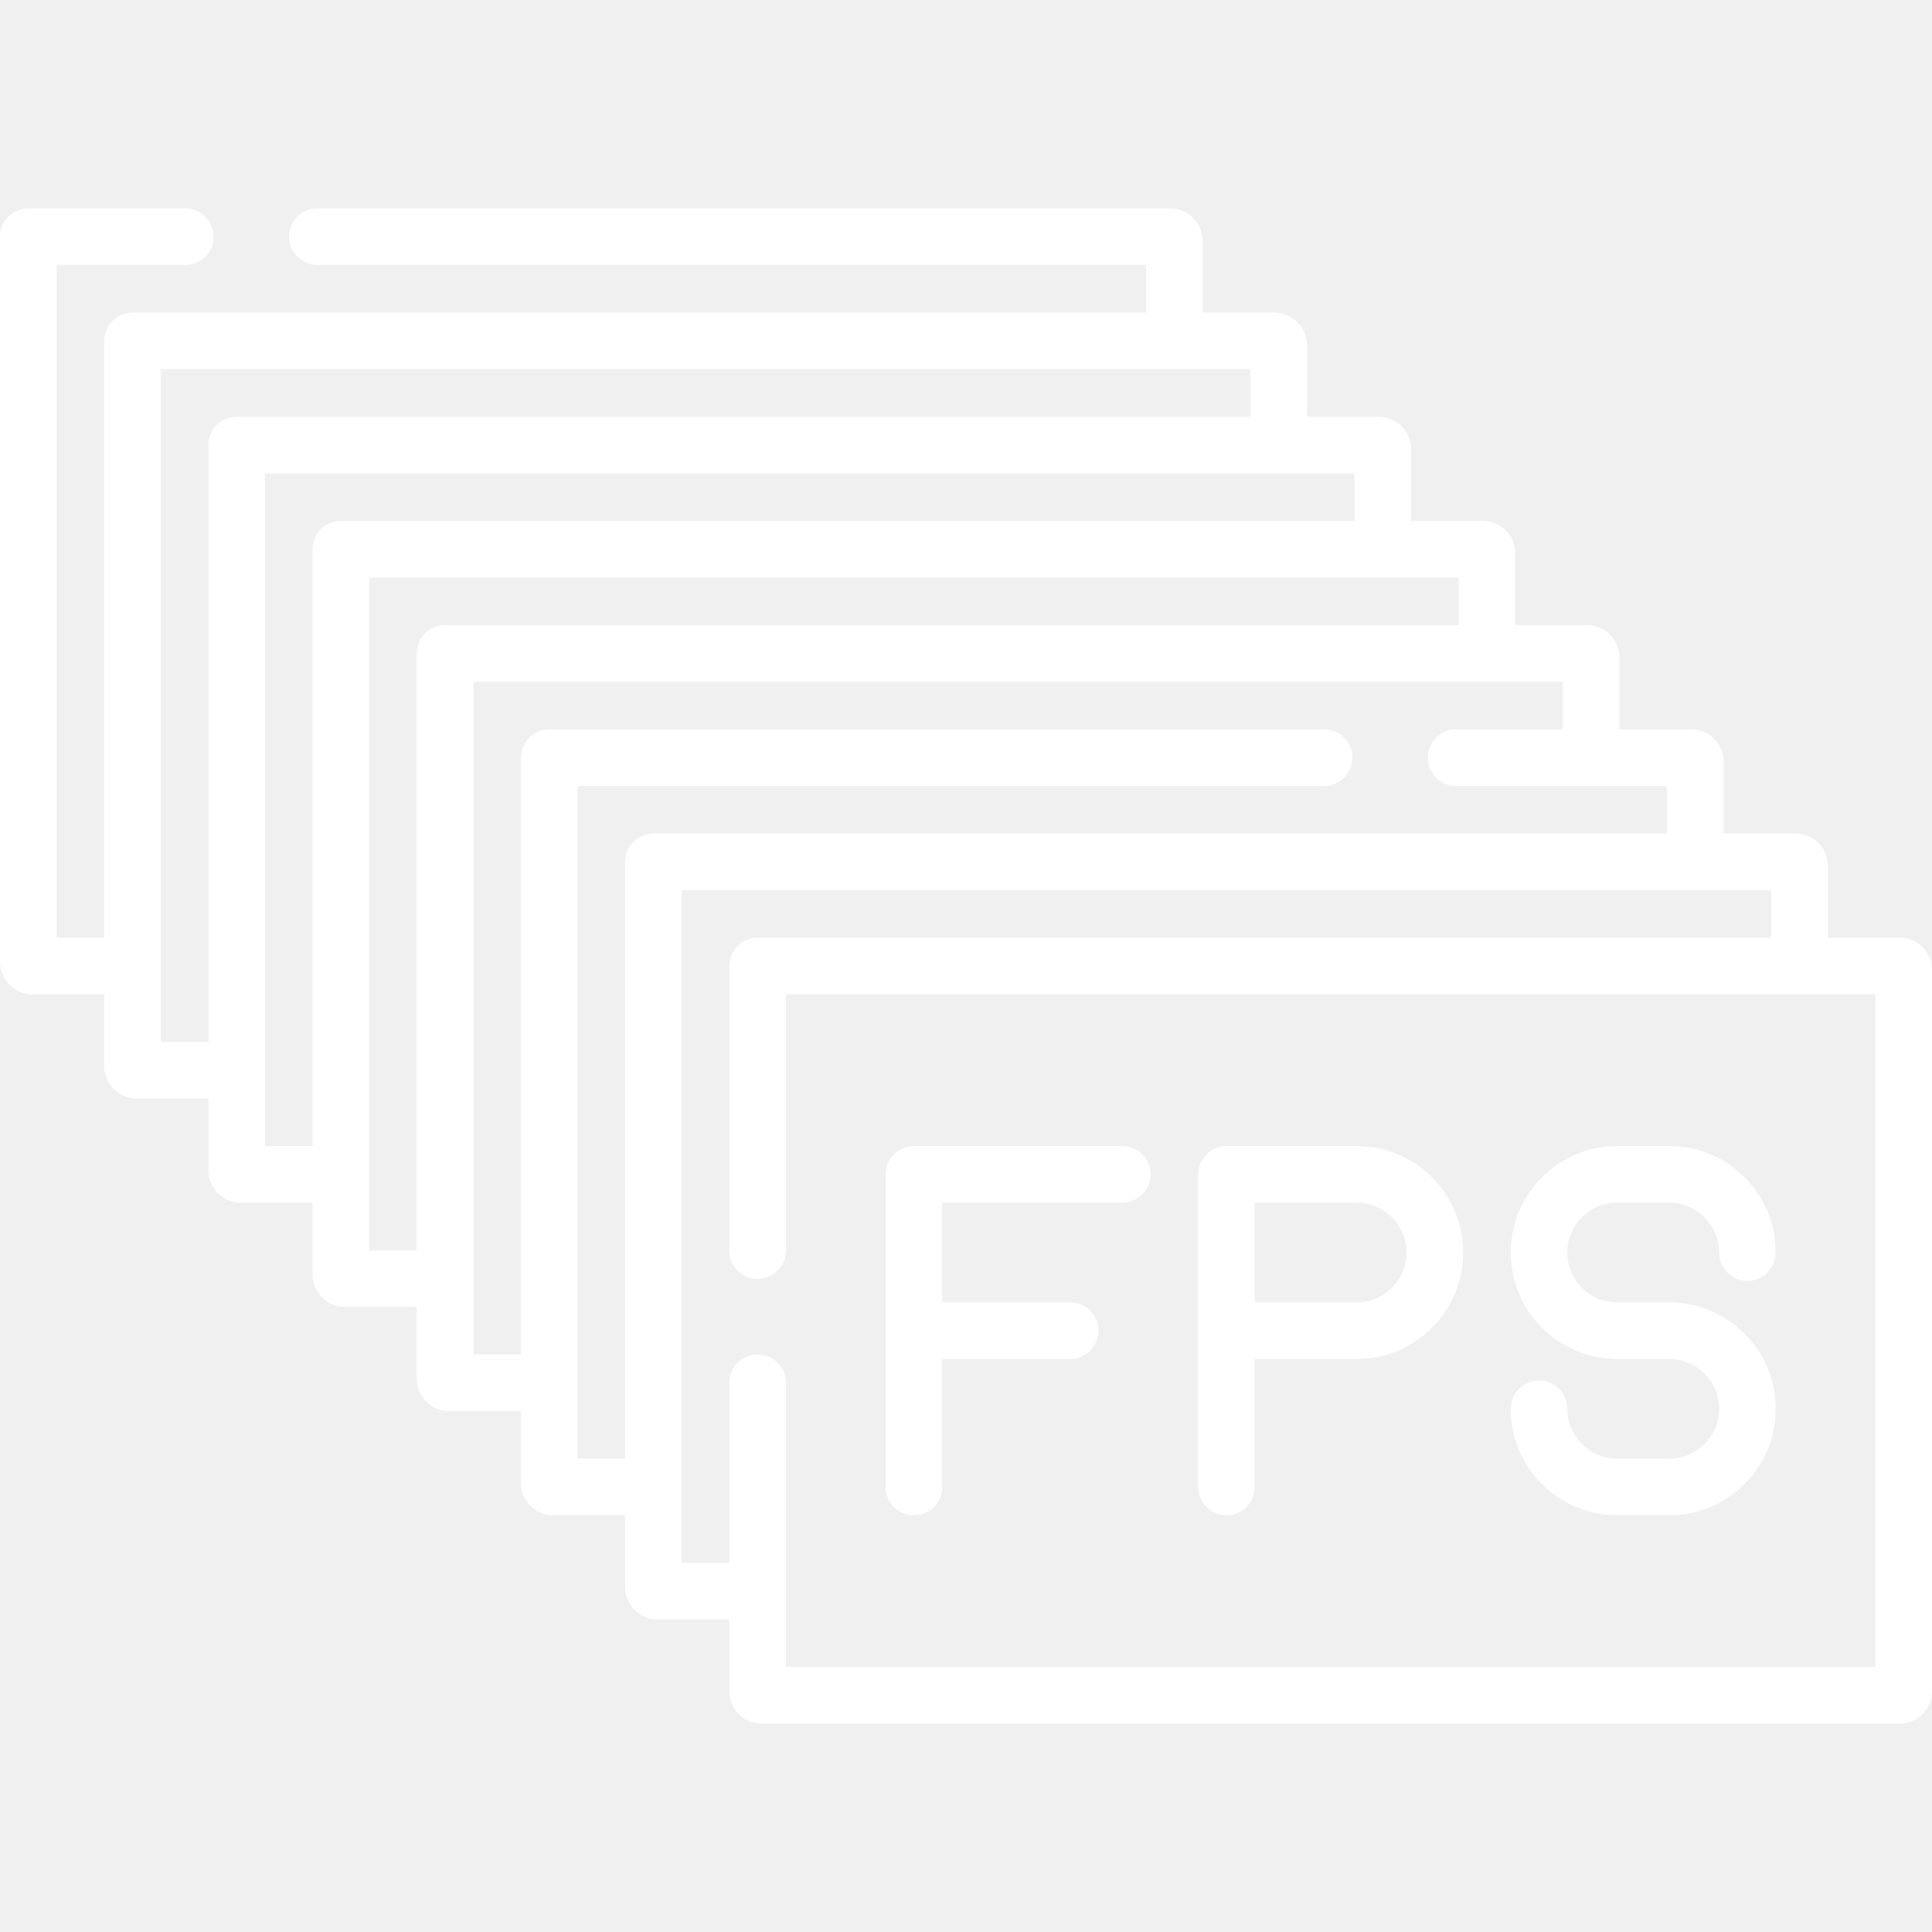
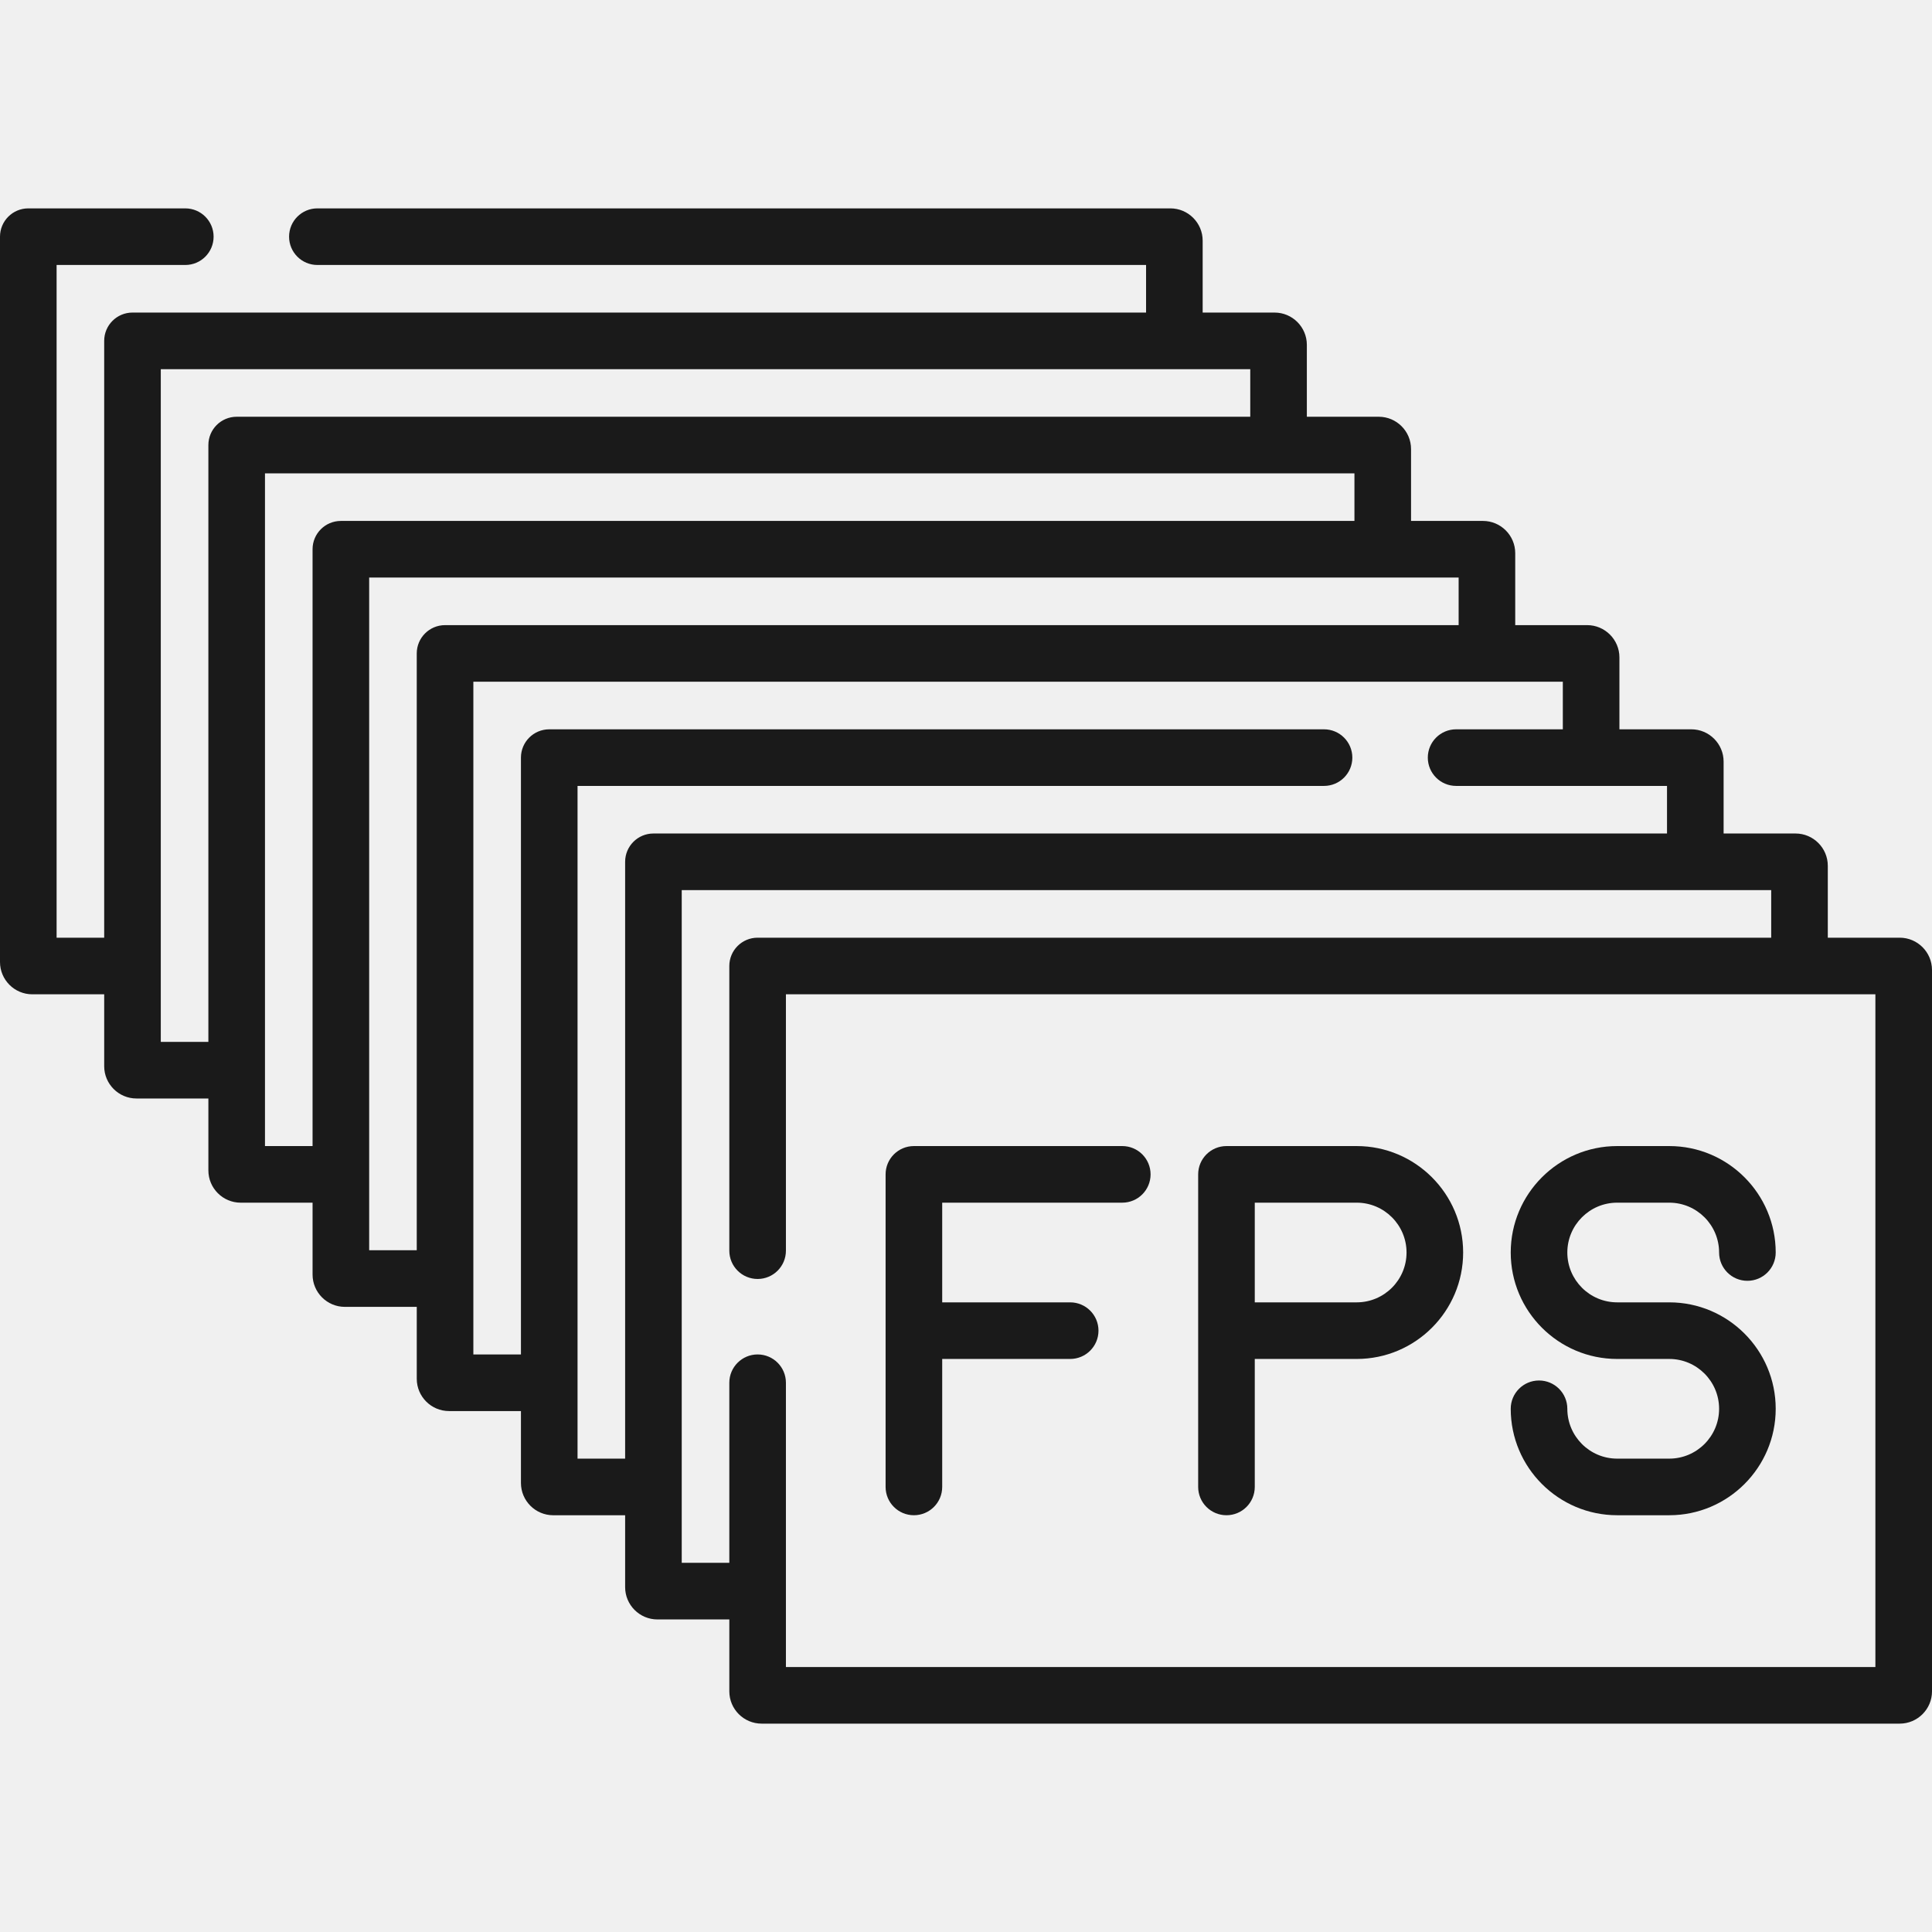
- <svg xmlns="http://www.w3.org/2000/svg" xmlns:xlink="http://www.w3.org/1999/xlink" width="512px" height="512px" viewBox="0 0 512 512" version="1.1">
+ <svg xmlns="http://www.w3.org/2000/svg" xmlns:xlink="http://www.w3.org/1999/xlink" width="512.003px" height="512px" viewBox="0 0 512.003 512" version="1.1">
  <defs>
-     <path d="M0 0L512 0L512 512L0 512L0 0Z" id="path_1" />
+     <path d="M0 0L512 0L512 512L0 512L0 0L0 0Z" id="path_1" />
    <clipPath id="mask_1">
      <use xlink:href="#path_1" />
    </clipPath>
  </defs>
  <g id="fps">
-     <path d="M0 0L512 0L512 512L0 512L0 0Z" id="Background" fill="#FFFFFF" fill-opacity="0" fill-rule="evenodd" stroke="none" />
-     <g clip-path="url(#mask_1)">
-       <g id="Group" transform="translate(5.340576E-05 55.22201)">
-         <path d="M503.444 193.278L484.388 193.278L484.388 174.222C484.388 169.504 480.55 165.666 475.832 165.666L456.777 165.666L456.777 146.61C456.777 141.892 452.939 138.054 448.221 138.054L429.165 138.054L429.165 118.999C429.165 114.281 425.327 110.443 420.609 110.443L401.554 110.443L401.554 91.387C401.554 86.669 397.716 82.831 392.998 82.831L373.943 82.831L373.943 63.778C373.943 59.06 370.105 55.222 365.387 55.222L346.331 55.222L346.331 36.168C346.331 31.45 342.493 27.612 337.775 27.612L318.72 27.612L318.72 8.556C318.72 3.838 314.882 0 310.164 0L84.109 0C79.967 0 76.609 3.357 76.609 7.5C76.609 11.643 79.967 15 84.109 15L303.722 15L303.722 27.611L35.111 27.611C30.969 27.611 27.611 30.968 27.611 35.111L27.611 193.278L15 193.278L15 15.001L49.107 15.001C53.249 15.001 56.607 11.644 56.607 7.501C56.607 3.358 53.249 0.001 49.107 0.001L7.5 0.001C3.358 0.001 0 3.358 0 7.501L0 199.723C0 204.441 3.838 208.28 8.556 208.28L27.612 208.28L27.612 227.335C27.612 232.053 31.45 235.891 36.168 235.891L55.223 235.891L55.223 254.946C55.223 259.664 59.061 263.503 63.779 263.503L82.835 263.503L82.835 282.558C82.835 287.276 86.673 291.114 91.391 291.114L110.446 291.114L110.446 310.17C110.446 314.888 114.284 318.726 119.002 318.726L138.057 318.726L138.057 337.781C138.057 342.499 141.895 346.338 146.613 346.338L165.669 346.338L165.669 365.393C165.669 370.111 169.507 373.949 174.225 373.949L193.28 373.949L193.28 393.005C193.28 397.723 197.118 401.561 201.836 401.561L503.447 401.561C508.165 401.561 512.003 397.723 512.003 393.005L512.003 201.834C512 197.116 508.162 193.278 503.444 193.278L503.444 193.278ZM42.611 220.889L42.611 42.612L331.333 42.612L331.333 55.222L62.722 55.222C58.58 55.222 55.222 58.579 55.222 62.722L55.222 220.889L42.611 220.889ZM70.222 248.501L70.222 70.222L358.944 70.222L358.944 82.833L90.333 82.833C86.191 82.833 82.833 86.19 82.833 90.333L82.833 248.5L70.222 248.5L70.222 248.501ZM97.833 276.111L97.833 97.834L386.555 97.834L386.555 110.445L117.944 110.445C113.802 110.445 110.444 113.802 110.444 117.945L110.444 276.111L97.833 276.111ZM153.056 331.334L153.056 153.055L350.885 153.055C355.027 153.055 358.385 149.698 358.385 145.555C358.385 141.412 355.027 138.055 350.885 138.055L145.556 138.055C141.414 138.055 138.056 141.412 138.056 145.555L138.056 303.722L125.445 303.722L125.445 125.445L414.167 125.445L414.167 138.055L385.886 138.055C381.744 138.055 378.386 141.412 378.386 145.555C378.386 149.698 381.744 153.055 385.886 153.055L441.778 153.055L441.778 165.666L173.167 165.666C169.025 165.666 165.667 169.023 165.667 173.166L165.667 331.333L153.056 331.333L153.056 331.334ZM497 386.555L208.278 386.555L208.278 311.222C208.278 307.079 204.92 303.722 200.778 303.722C196.636 303.722 193.278 307.079 193.278 311.222L193.278 358.944L180.667 358.944L180.667 180.667L469.389 180.667L469.389 193.278L200.778 193.278C196.636 193.278 193.278 196.635 193.278 200.778L193.278 276.221C193.278 280.364 196.636 283.721 200.778 283.721C204.92 283.721 208.278 280.364 208.278 276.221L208.278 208.278L497 208.278L497 386.555Z" id="Shape" fill="#FFFFFF" fill-rule="evenodd" stroke="none" />
-         <path d="M242.194 346.333C246.336 346.333 249.694 342.976 249.694 338.833L249.694 304.917L283.611 304.917C287.753 304.917 291.111 301.56 291.111 297.417C291.111 293.274 287.753 289.917 283.611 289.917L249.694 289.917L249.694 263.5L297.417 263.5C301.559 263.5 304.917 260.143 304.917 256C304.917 251.857 301.559 248.5 297.417 248.5L242.194 248.5C238.052 248.5 234.694 251.857 234.694 256L234.694 338.833C234.694 342.975 238.052 346.333 242.194 346.333L242.194 346.333Z" id="Shape" fill="#FFFFFF" stroke="none" />
-         <path d="M325.028 346.333C329.17 346.333 332.528 342.976 332.528 338.833L332.528 304.917L359.542 304.917C375.096 304.917 387.75 292.263 387.75 276.708C387.75 261.154 375.096 248.5 359.542 248.5L325.028 248.5C320.886 248.5 317.528 251.857 317.528 256L317.528 338.833C317.528 342.975 320.886 346.333 325.028 346.333L325.028 346.333ZM332.528 263.5L359.542 263.5C366.825 263.5 372.75 269.425 372.75 276.708C372.75 283.991 366.825 289.917 359.542 289.917L332.528 289.917L332.528 263.5Z" id="Shape" fill="#FFFFFF" fill-rule="evenodd" stroke="none" />
-         <path d="M442.375 331.333L428.569 331.333C421.286 331.333 415.361 325.408 415.361 318.125C415.361 313.982 412.003 310.625 407.861 310.625C403.719 310.625 400.361 313.982 400.361 318.125C400.361 333.679 413.015 346.333 428.569 346.333L442.375 346.333C457.929 346.333 470.583 333.679 470.583 318.125C470.583 302.571 457.929 289.917 442.375 289.917L428.569 289.917C421.286 289.917 415.361 283.991 415.361 276.708C415.361 269.425 421.286 263.5 428.569 263.5L442.375 263.5C449.658 263.5 455.583 269.425 455.583 276.708C455.583 280.851 458.941 284.208 463.083 284.208C467.225 284.208 470.583 280.851 470.583 276.708C470.583 261.154 457.929 248.5 442.375 248.5L428.569 248.5C413.015 248.5 400.361 261.154 400.361 276.708C400.361 292.263 413.015 304.917 428.569 304.917L442.375 304.917C449.658 304.917 455.583 310.842 455.583 318.125C455.583 325.408 449.658 331.333 442.375 331.333L442.375 331.333Z" id="Shape" fill="#FFFFFF" stroke="none" />
+     <g id="fps">
+       <path d="M0 0L512 0L512 512L0 512L0 0L0 0Z" id="Background" fill="#FFFFFF" fill-opacity="0" fill-rule="evenodd" stroke="none" />
+       <g id="Mask-Group">
+         <path d="M0 0L512 0L512 512L0 512L0 0L0 0Z" id="path_1" fill="none" stroke="none" />
+         <g clip-path="url(#mask_1)">
+           <g id="Group" transform="translate(5.340576E-05 55.22201)">
+             <g id="Group">
+               <path d="M503.444 193.278L484.388 193.278L484.388 174.222C484.388 169.504 480.55 165.666 475.832 165.666L456.777 165.666L456.777 146.61C456.777 141.892 452.939 138.054 448.221 138.054L429.165 138.054L429.165 118.999C429.165 114.281 425.327 110.443 420.609 110.443L401.554 110.443L401.554 91.387C401.554 86.669 397.716 82.831 392.998 82.831L373.943 82.831L373.943 63.778C373.943 59.06 370.105 55.222 365.387 55.222L346.331 55.222L346.331 36.168C346.331 31.45 342.493 27.612 337.775 27.612L318.72 27.612L318.72 8.556C318.72 3.838 314.882 0 310.164 0L84.109 0C79.967 0 76.609 3.357 76.609 7.5C76.609 11.643 79.967 15 84.109 15L303.722 15L303.722 27.611L35.111 27.611C30.969 27.611 27.611 30.968 27.611 35.111L27.611 193.278L15 193.278L15 15.001L49.107 15.001C53.249 15.001 56.607 11.644 56.607 7.501C56.607 3.358 53.249 0.001 49.107 0.001L7.5 0.001C3.358 0.001 0 3.358 0 7.501L0 199.723C0 204.441 3.838 208.28 8.556 208.28L27.612 208.28L27.612 227.335C27.612 232.053 31.45 235.891 36.168 235.891L55.223 235.891L55.223 254.946C55.223 259.664 59.061 263.503 63.779 263.503L82.835 263.503L82.835 282.558C82.835 287.276 86.673 291.114 91.391 291.114L110.446 291.114L110.446 310.17C110.446 314.888 114.284 318.726 119.002 318.726L138.057 318.726L138.057 337.781C138.057 342.499 141.895 346.338 146.613 346.338L165.669 346.338L165.669 365.393C165.669 370.111 169.507 373.949 174.225 373.949L193.28 373.949L193.28 393.005C193.28 397.723 197.118 401.561 201.836 401.561L503.447 401.561C508.165 401.561 512.003 397.723 512.003 393.005L512.003 201.834C512 197.116 508.162 193.278 503.444 193.278L503.444 193.278L503.444 193.278ZM42.611 220.889L42.611 42.612L331.333 42.612L331.333 55.222L62.722 55.222C58.58 55.222 55.222 58.579 55.222 62.722L55.222 220.889L42.611 220.889L42.611 220.889ZM70.222 248.501L70.222 70.222L358.944 70.222L358.944 82.833L90.333 82.833C86.191 82.833 82.833 86.19 82.833 90.333L82.833 248.5L70.222 248.5L70.222 248.501L70.222 248.501ZM97.833 276.111L97.833 97.834L386.555 97.834L386.555 110.445L117.944 110.445C113.802 110.445 110.444 113.802 110.444 117.945L110.444 276.111L97.833 276.111L97.833 276.111ZM153.056 331.334L153.056 153.055L350.885 153.055C355.027 153.055 358.385 149.698 358.385 145.555C358.385 141.412 355.027 138.055 350.885 138.055L145.556 138.055C141.414 138.055 138.056 141.412 138.056 145.555L138.056 303.722L125.445 303.722L125.445 125.445L414.167 125.445L414.167 138.055L385.886 138.055C381.744 138.055 378.386 141.412 378.386 145.555C378.386 149.698 381.744 153.055 385.886 153.055L441.778 153.055L441.778 165.666L173.167 165.666C169.025 165.666 165.667 169.023 165.667 173.166L165.667 331.333L153.056 331.333L153.056 331.334L153.056 331.334ZM497 386.555L208.278 386.555L208.278 311.222C208.278 307.079 204.92 303.722 200.778 303.722C196.636 303.722 193.278 307.079 193.278 311.222L193.278 358.944L180.667 358.944L180.667 180.667L469.389 180.667L469.389 193.278L200.778 193.278C196.636 193.278 193.278 196.635 193.278 200.778L193.278 276.221C193.278 280.364 196.636 283.721 200.778 283.721C204.92 283.721 208.278 280.364 208.278 276.221L208.278 208.278L497 208.278L497 386.555L497 386.555Z" id="Shape" fill="#1A1A1A" fill-rule="evenodd" stroke="none" />
+               <path d="M242.194 346.333C246.336 346.333 249.694 342.976 249.694 338.833L249.694 304.917L283.611 304.917C287.753 304.917 291.111 301.56 291.111 297.417C291.111 293.274 287.753 289.917 283.611 289.917L249.694 289.917L249.694 263.5L297.417 263.5C301.559 263.5 304.917 260.143 304.917 256C304.917 251.857 301.559 248.5 297.417 248.5L242.194 248.5C238.052 248.5 234.694 251.857 234.694 256L234.694 338.833C234.694 342.975 238.052 346.333 242.194 346.333L242.194 346.333L242.194 346.333Z" id="Shape#1" fill="#1A1A1A" stroke="none" />
+               <path d="M325.028 346.333C329.17 346.333 332.528 342.976 332.528 338.833L332.528 304.917L359.542 304.917C375.096 304.917 387.75 292.263 387.75 276.708C387.75 261.154 375.096 248.5 359.542 248.5L325.028 248.5C320.886 248.5 317.528 251.857 317.528 256L317.528 338.833C317.528 342.975 320.886 346.333 325.028 346.333L325.028 346.333L325.028 346.333ZM332.528 263.5L359.542 263.5C366.825 263.5 372.75 269.425 372.75 276.708C372.75 283.991 366.825 289.917 359.542 289.917L332.528 289.917L332.528 263.5L332.528 263.5Z" id="Shape#2" fill="#1A1A1A" fill-rule="evenodd" stroke="none" />
+               <path d="M442.375 331.333L428.569 331.333C421.286 331.333 415.361 325.408 415.361 318.125C415.361 313.982 412.003 310.625 407.861 310.625C403.719 310.625 400.361 313.982 400.361 318.125C400.361 333.679 413.015 346.333 428.569 346.333L442.375 346.333C457.929 346.333 470.583 333.679 470.583 318.125C470.583 302.571 457.929 289.917 442.375 289.917L428.569 289.917C421.286 289.917 415.361 283.991 415.361 276.708C415.361 269.425 421.286 263.5 428.569 263.5L442.375 263.5C449.658 263.5 455.583 269.425 455.583 276.708C455.583 280.851 458.941 284.208 463.083 284.208C467.225 284.208 470.583 280.851 470.583 276.708C470.583 261.154 457.929 248.5 442.375 248.5L428.569 248.5C413.015 248.5 400.361 261.154 400.361 276.708C400.361 292.263 413.015 304.917 428.569 304.917L442.375 304.917C449.658 304.917 455.583 310.842 455.583 318.125C455.583 325.408 449.658 331.333 442.375 331.333L442.375 331.333L442.375 331.333Z" id="Shape#3" fill="#1A1A1A" stroke="none" />
+             </g>
+           </g>
+         </g>
      </g>
    </g>
  </g>
</svg>
